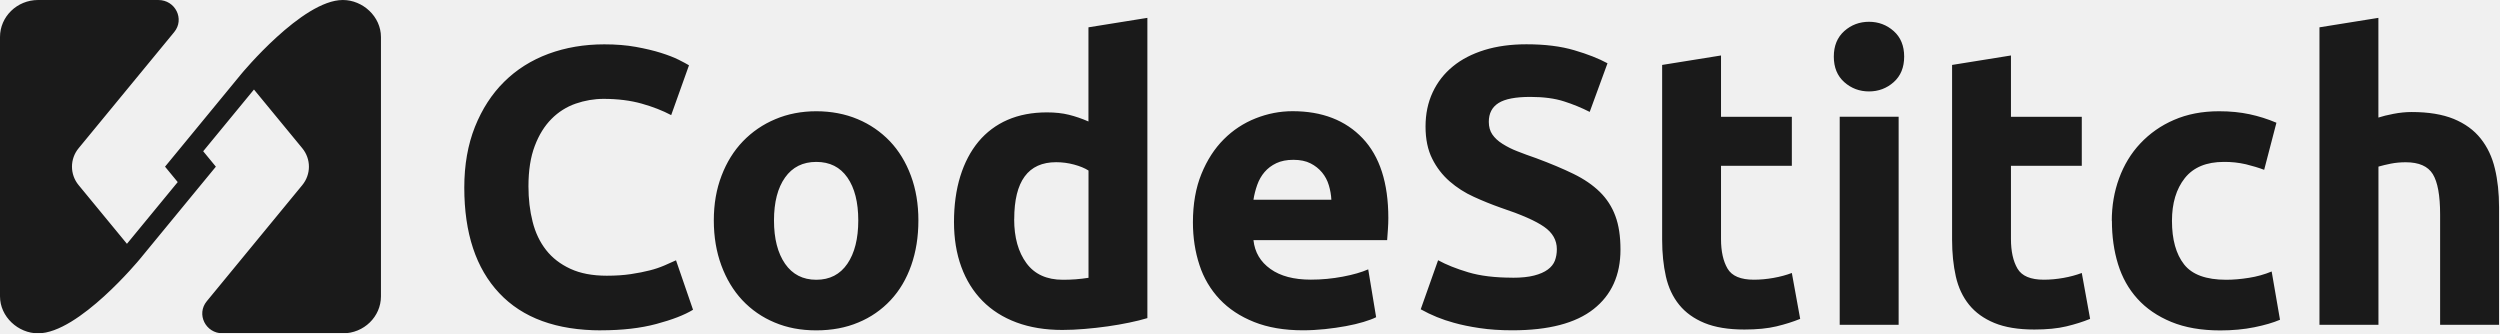
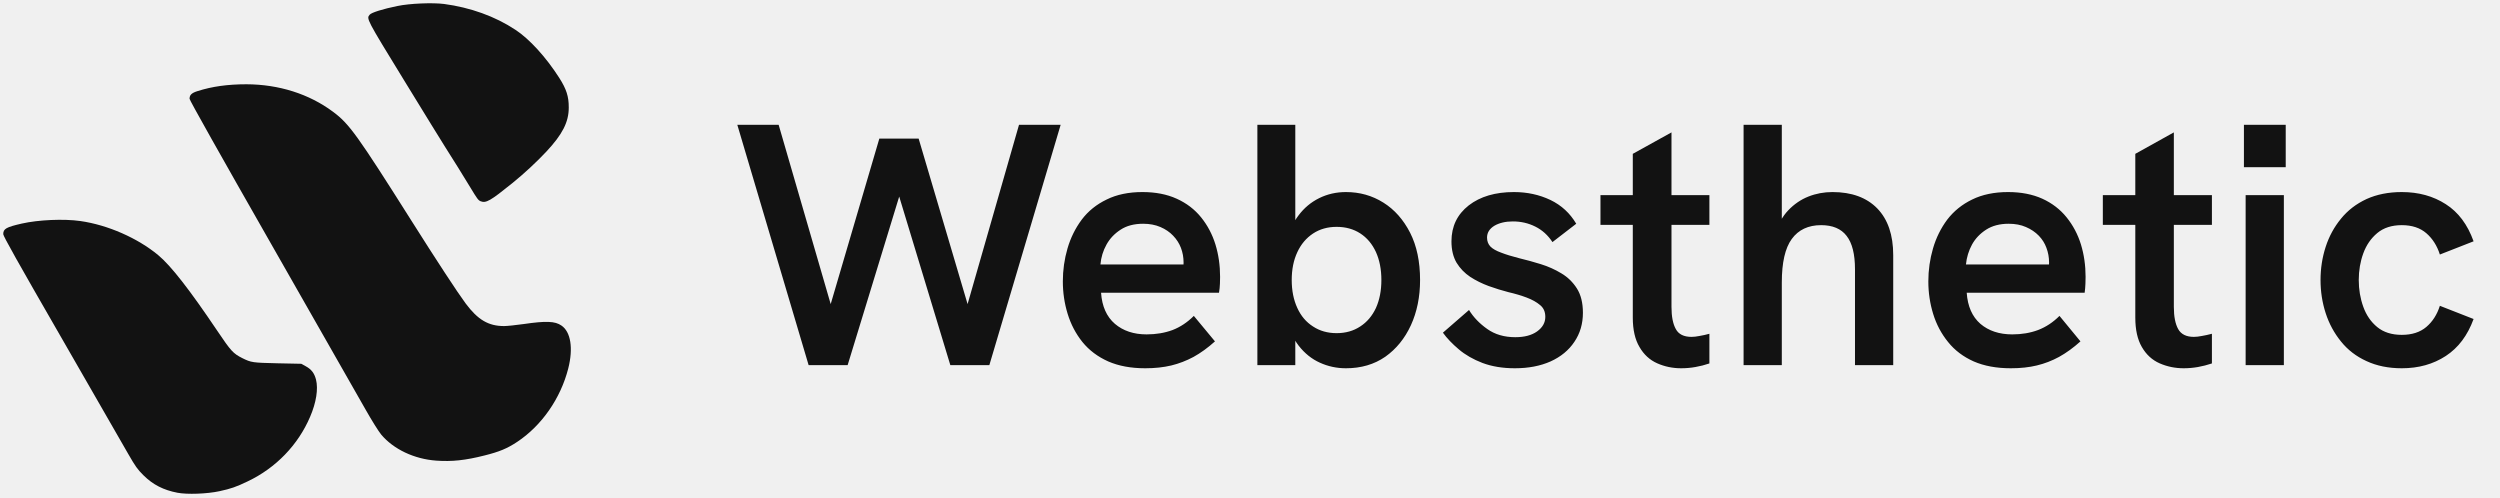
- <svg xmlns="http://www.w3.org/2000/svg" width="210" height="28" fill="none">
-   <g clip-path="url(#a)">
-     <mask id="b" style="mask-type:luminance" maskUnits="userSpaceOnUse" x="0" y="0" width="210" height="28">
-       <path d="M210 0H0v28h210V0Z" fill="#fff" />
-     </mask>
-     <g mask="url(#b)" fill="#1A1A1A">
-       <path d="M28.796 0c-3.405 0-8.534 6.22-8.534 6.22l-4.264 5.185L13.863 14l1.065 1.295-4.265 5.185-4.054-4.925a2.43 2.43 0 0 1 0-3.11l8.024-9.75C15.528 1.61 14.733 0 13.298 0H3.2C1.435 0 0 1.395 0 3.11v21.78C0 26.61 1.525 28 3.2 28c3.404 0 8.533-6.22 8.533-6.22l4.264-5.185L18.133 14l-1.065-1.295 4.265-5.185 4.054 4.925c.75.91.75 2.2 0 3.11l-8.019 9.75c-.895 1.085-.1 2.695 1.335 2.695H28.8c1.765 0 3.2-1.395 3.2-3.11V3.11C32 1.39 30.475 0 28.8 0h-.005ZM50.495 27.75c-3.745 0-6.595-1.04-8.555-3.125-1.96-2.08-2.94-5.035-2.94-8.87 0-1.905.3-3.605.895-5.1.6-1.495 1.415-2.76 2.46-3.79 1.04-1.03 2.28-1.81 3.72-2.345 1.44-.53 3-.795 4.685-.795.975 0 1.86.07 2.66.215.795.145 1.495.31 2.095.5.6.19 1.095.38 1.495.58.4.2.685.355.865.465L56.38 9.67c-.71-.375-1.535-.7-2.475-.965-.94-.265-2.01-.4-3.205-.4-.795 0-1.58.135-2.345.4a5.286 5.286 0 0 0-2.025 1.28c-.585.585-1.06 1.345-1.41 2.275-.355.93-.53 2.06-.53 3.39 0 1.065.115 2.055.35 2.975.23.92.61 1.71 1.13 2.375.52.665 1.2 1.19 2.045 1.58.84.39 1.86.58 3.055.58.755 0 1.43-.045 2.025-.135.6-.09 1.13-.195 1.595-.315a8.21 8.21 0 0 0 1.23-.415c.355-.155.675-.3.965-.43l1.43 4.155c-.73.445-1.76.84-3.09 1.195-1.33.355-2.87.53-4.62.53l-.01.005ZM77.145 18.515c0 1.375-.2 2.63-.6 3.77-.4 1.14-.975 2.115-1.73 2.925a7.71 7.71 0 0 1-2.71 1.875c-1.05.445-2.23.665-3.54.665s-2.455-.22-3.505-.665a7.843 7.843 0 0 1-2.71-1.875c-.755-.81-1.34-1.785-1.76-2.925-.42-1.14-.63-2.395-.63-3.77s.215-2.625.65-3.755c.43-1.13 1.03-2.095 1.795-2.89a8.101 8.101 0 0 1 2.725-1.86c1.05-.445 2.2-.665 3.44-.665 1.24 0 2.42.22 3.475.665a7.99 7.99 0 0 1 2.71 1.86c.755.795 1.34 1.76 1.76 2.89.42 1.13.63 2.38.63 3.755Zm-5.05 0c0-1.53-.305-2.73-.915-3.605-.61-.875-1.48-1.31-2.61-1.31s-2.005.435-2.625 1.31c-.62.875-.93 2.075-.93 3.605 0 1.53.31 2.74.93 3.64.62.895 1.495 1.345 2.625 1.345s2-.45 2.61-1.345c.61-.895.915-2.11.915-3.64ZM96.385 26.72c-.445.135-.95.26-1.53.38-.575.12-1.18.225-1.81.315-.63.09-1.275.16-1.925.215-.655.055-1.28.085-1.88.085-1.44 0-2.725-.21-3.855-.63-1.13-.42-2.08-1.025-2.855-1.81-.775-.785-1.37-1.74-1.78-2.86-.41-1.12-.615-2.375-.615-3.77s.175-2.695.53-3.84c.355-1.14.865-2.11 1.53-2.91a6.578 6.578 0 0 1 2.44-1.825c.965-.42 2.065-.63 3.305-.63.685 0 1.3.065 1.845.2.54.135 1.09.32 1.645.565v-7.91l4.95-.795v25.22h.005ZM85.19 18.415c0 1.53.345 2.76 1.03 3.69.685.93 1.705 1.395 3.055 1.395a13.342 13.342 0 0 0 2.16-.165v-9.01c-.31-.2-.715-.365-1.21-.5-.5-.135-1.005-.2-1.51-.2-2.35 0-3.52 1.595-3.52 4.785l-.005.005ZM100.205 18.68c0-1.55.24-2.91.715-4.07.475-1.165 1.1-2.13 1.88-2.91a7.807 7.807 0 0 1 2.675-1.76c1.01-.4 2.045-.6 3.105-.6 2.48 0 4.44.76 5.88 2.275 1.44 1.52 2.16 3.75 2.16 6.695 0 .29-.01.605-.035.945-.02.345-.045.65-.065.915h-11.23c.11 1.02.585 1.825 1.43 2.425.84.6 1.97.895 3.39.895.91 0 1.8-.085 2.675-.25.875-.165 1.59-.37 2.145-.615l.665 4.02c-.265.135-.62.265-1.065.4-.445.135-.935.25-1.48.35-.545.1-1.125.185-1.745.25-.62.065-1.24.1-1.86.1-1.575 0-2.94-.235-4.105-.7-1.165-.465-2.125-1.1-2.89-1.91a7.564 7.564 0 0 1-1.695-2.875c-.365-1.105-.55-2.305-.55-3.59v.01Zm11.63-1.895c-.02-.42-.095-.83-.215-1.23s-.31-.755-.565-1.065a3.003 3.003 0 0 0-.965-.765c-.39-.2-.87-.3-1.445-.3-.575 0-1.03.095-1.43.28-.4.19-.73.44-.995.75s-.47.67-.615 1.08c-.145.41-.25.825-.315 1.245h6.545v.005ZM127.055 23.33c.73 0 1.335-.06 1.81-.185.475-.12.86-.29 1.145-.5.29-.21.485-.46.6-.75.11-.29.165-.61.165-.965 0-.755-.355-1.38-1.065-1.875-.71-.5-1.93-1.035-3.655-1.61a26.735 26.735 0 0 1-2.26-.915 8.286 8.286 0 0 1-2.025-1.295 6.103 6.103 0 0 1-1.46-1.895c-.375-.74-.565-1.645-.565-2.71s.2-2.02.6-2.875c.4-.855.965-1.58 1.695-2.175.73-.6 1.615-1.055 2.66-1.38 1.04-.32 2.215-.48 3.52-.48 1.55 0 2.89.165 4.02.5 1.13.33 2.06.7 2.79 1.095L133.535 9.4a14.407 14.407 0 0 0-2.145-.88c-.785-.255-1.735-.38-2.84-.38-1.24 0-2.13.17-2.675.515-.545.345-.815.87-.815 1.58 0 .42.1.775.3 1.065.2.29.48.55.845.78a7.05 7.05 0 0 0 1.26.63c.475.19 1 .38 1.58.58 1.195.445 2.235.88 3.125 1.315.885.43 1.62.935 2.21 1.51a5.446 5.446 0 0 1 1.31 2.025c.29.775.43 1.715.43 2.825 0 2.15-.755 3.815-2.26 5s-3.775 1.78-6.81 1.78c-1.02 0-1.94-.06-2.76-.185-.82-.12-1.545-.27-2.175-.45a12.215 12.215 0 0 1-2.775-1.13l1.46-4.12c.685.375 1.535.715 2.54 1.015 1.005.3 2.245.45 3.705.45l.01.005ZM139.615 5.455l4.95-.795v5.15h5.95v4.12h-5.95v6.145c0 1.04.185 1.87.55 2.49.365.62 1.1.93 2.21.93.53 0 1.08-.05 1.645-.15.565-.1 1.08-.24 1.545-.415l.7 3.855c-.6.245-1.265.455-1.995.63-.73.175-1.63.265-2.69.265-1.35 0-2.47-.185-3.355-.55-.885-.365-1.595-.875-2.125-1.53s-.905-1.445-1.115-2.375c-.21-.93-.315-1.96-.315-3.09V5.455h-.005ZM159.95 4.755c0 .91-.295 1.625-.88 2.145s-1.28.78-2.075.78c-.795 0-1.49-.26-2.075-.78-.585-.52-.88-1.235-.88-2.145 0-.91.295-1.62.88-2.145.585-.52 1.28-.78 2.075-.78.795 0 1.49.26 2.075.78.585.52.88 1.235.88 2.145Zm-.465 22.53h-4.95V9.805h4.95v17.48ZM163.97 5.455l4.95-.795v5.15h5.95v4.12h-5.95v6.145c0 1.04.185 1.87.55 2.49.365.62 1.1.93 2.21.93.53 0 1.08-.05 1.645-.15.565-.1 1.08-.24 1.545-.415l.7 3.855c-.6.245-1.265.455-1.995.63-.73.175-1.63.265-2.69.265-1.35 0-2.47-.185-3.355-.55-.885-.365-1.595-.875-2.125-1.53s-.905-1.445-1.115-2.375c-.21-.93-.315-1.96-.315-3.09V5.455h-.005ZM177.39 18.545c0-1.265.205-2.455.615-3.57.41-1.12 1-2.095 1.78-2.925a8.43 8.43 0 0 1 2.825-1.975c1.11-.485 2.37-.73 3.79-.73.93 0 1.785.085 2.56.25.775.165 1.53.405 2.26.715l-1.03 3.955c-.465-.175-.975-.33-1.53-.465a7.887 7.887 0 0 0-1.86-.2c-1.46 0-2.555.455-3.275 1.36-.72.91-1.08 2.105-1.08 3.59 0 1.575.34 2.79 1.015 3.655.675.865 1.855 1.295 3.54 1.295.6 0 1.24-.055 1.925-.165a8.36 8.36 0 0 0 1.895-.53l.7 4.055c-.575.245-1.295.455-2.16.63-.865.175-1.815.265-2.855.265-1.595 0-2.97-.24-4.12-.715s-2.1-1.125-2.84-1.945c-.745-.82-1.285-1.79-1.63-2.905-.345-1.12-.515-2.33-.515-3.64l-.01-.005ZM194.835 27.285V2.295l4.95-.795v8.375c.335-.11.76-.215 1.28-.315s1.025-.15 1.51-.15c1.42 0 2.595.195 3.54.58.94.39 1.695.935 2.26 1.645.565.71.965 1.55 1.195 2.525.235.975.35 2.06.35 3.255v9.87h-4.95v-9.27c0-1.595-.205-2.725-.615-3.39-.41-.665-1.17-.995-2.275-.995-.445 0-.86.04-1.245.115-.39.08-.735.16-1.045.25v13.29h-4.955Z" />
-     </g>
+ <svg xmlns="http://www.w3.org/2000/svg" width="160.89" height="32" viewBox="0 0 160.89 32" fill="none">
+   <g fill="#121212">
+     <path transform="scale(0.0522)" d="M218.8 607.5C201.6 604.2 188.6 597.6 176.9 586.0C169.4 578.5 167.1 575.3 158.0 559.5C152.4 549.6 115.4 485.3 75.9 416.7C21.4 322.2 4.0 291.1 4.0 288.7C4.0 282.1 7.6 280.0 27.0 275.6C47.4 271.0 78.5 269.6 99.0 272.5C132.8 277.3 169.7 293.5 195.1 314.6C210.7 327.5 234.0 357.5 267.8 407.7C284.7 432.8 287.4 435.8 298.7 441.5C309.7 447.0 311.5 447.2 342.5 447.9L371.5 448.5L376.9 451.5C384.0 455.4 387.5 460.0 389.6 468.0C392.5 479.5 389.9 496.3 382.3 513.9C367.5 548.6 340.1 576.9 305.5 593.4C290.9 600.4 284.8 602.5 270.5 605.6C255.3 608.9 230.8 609.8 218.8 607.5ZM537.9 567.9C510.8 566.0 485.2 553.9 470.0 535.8C466.9 532.1 458.3 518.4 450.4 504.4C442.6 490.7 390.7 399.6 335.0 302.0C270.6 189.2 233.7 123.5 233.7 121.8C233.7 117.1 236.2 114.6 243.6 112.3C261.5 106.6 280.7 103.9 303.8 103.9C343.7 104.0 381.1 115.8 410.7 137.9C430.6 152.7 440.4 166.3 507.5 272.5C538.0 320.8 564.2 360.8 574.0 374.0C589.1 394.3 602.2 402.0 621.5 402.0C625.0 402.0 635.9 400.9 645.7 399.5C673.2 395.5 684.2 395.9 692.1 401.3C703.7 409.1 706.9 429.3 700.6 454.2C691.2 491.2 667.8 524.8 637.6 544.8C625.2 553.0 615.8 556.9 597.5 561.5C573.9 567.5 557.2 569.3 537.9 567.9ZM592.5 248.1C589.6 246.9 588.2 244.9 579.8 231.0C571.6 217.5 558.2 195.8 549.0 181.5C545.8 176.6 523.2 139.8 498.6 99.7C451.4 22.7 451.6 23.1 455.8 18.1C457.9 15.5 472.2 11.0 490.0 7.4C505.3 4.2 533.3 3.1 547.5 4.9C579.9 9.2 610.5 20.2 635.4 36.7C652.8 48.1 673.1 70.4 689.5 96.0C698.3 109.8 701.3 119.0 701.2 132.6C701.2 150.5 693.5 165.6 673.5 187.0C661.7 199.6 646.1 214.1 631.5 225.9C604.5 247.7 599.1 250.8 592.5 248.1Z" />
+     <path d="M52.04 23.5 47.45 8.03H50.11L53.46 19.57L56.59 8.92H59.12L62.27 19.57L65.58 8.03H68.26L63.67 23.5H61.16L57.66 11.96H58.08L54.55 23.5ZM73.7 23.7Q72.33 23.7 71.32 23.26Q70.31 22.81 69.66 22.01Q69.02 21.21 68.71 20.2Q68.4 19.19 68.4 18.11Q68.4 17.02 68.7 15.99Q69 14.96 69.62 14.13Q70.24 13.31 71.22 12.84Q72.19 12.36 73.52 12.36Q74.79 12.36 75.73 12.79Q76.68 13.22 77.3 13.99Q77.92 14.76 78.22 15.73Q78.52 16.71 78.52 17.82Q78.52 17.97 78.51 18.26Q78.5 18.55 78.45 18.84H70.86Q70.95 20.15 71.75 20.84Q72.55 21.52 73.79 21.52Q74.7 21.52 75.46 21.24Q76.21 20.95 76.83 20.33L78.19 21.97Q77.5 22.59 76.81 22.97Q76.12 23.34 75.38 23.52Q74.63 23.7 73.7 23.7ZM76.1 17.6Q76.14 17.42 76.15 17.24Q76.17 17.06 76.17 16.89Q76.17 16.4 76 15.95Q75.83 15.51 75.5 15.17Q75.17 14.82 74.68 14.61Q74.19 14.4 73.57 14.4Q72.7 14.4 72.12 14.78Q71.53 15.16 71.21 15.74Q70.88 16.33 70.82 17.02H76.9ZM86.62 23.7Q85.73 23.7 84.94 23.34Q84.16 22.99 83.58 22.25Q83 21.5 82.71 20.3L83.36 20.46V23.5H80.92V8.03H83.36V15.62H82.8Q83.02 14.58 83.57 13.86Q84.11 13.14 84.9 12.75Q85.69 12.36 86.62 12.36Q87.95 12.36 89.03 13.04Q90.1 13.71 90.75 14.98Q91.39 16.24 91.39 18.02Q91.39 19.64 90.8 20.93Q90.21 22.21 89.15 22.96Q88.08 23.7 86.62 23.7ZM86.02 21.44Q86.89 21.44 87.54 21.01Q88.19 20.59 88.55 19.82Q88.9 19.04 88.9 18.02Q88.9 17 88.55 16.22Q88.19 15.44 87.54 15.02Q86.89 14.6 86.02 14.6Q85.15 14.6 84.5 15.03Q83.84 15.47 83.49 16.23Q83.13 17 83.13 18.02Q83.13 19.04 83.49 19.82Q83.84 20.59 84.5 21.01Q85.15 21.44 86.02 21.44ZM97.49 23.7Q96.32 23.7 95.41 23.36Q94.5 23.01 93.88 22.48Q93.25 21.95 92.86 21.41L94.54 19.95Q94.96 20.64 95.71 21.17Q96.45 21.7 97.52 21.7Q98.4 21.7 98.92 21.33Q99.45 20.95 99.45 20.39Q99.45 19.9 99.11 19.63Q98.78 19.35 98.25 19.15Q97.72 18.95 97.07 18.8Q96.45 18.64 95.81 18.41Q95.16 18.17 94.62 17.82Q94.08 17.46 93.74 16.91Q93.41 16.35 93.41 15.53Q93.41 14.09 94.52 13.22Q95.63 12.36 97.43 12.36Q98.71 12.36 99.78 12.87Q100.84 13.38 101.44 14.4L99.91 15.58Q99.47 14.91 98.8 14.58Q98.14 14.25 97.36 14.25Q96.65 14.25 96.17 14.53Q95.7 14.82 95.7 15.29Q95.7 15.64 95.92 15.87Q96.14 16.09 96.61 16.26Q97.07 16.44 97.78 16.62Q98.45 16.78 99.16 17Q99.87 17.22 100.48 17.59Q101.09 17.95 101.48 18.56Q101.87 19.17 101.87 20.13Q101.87 21.19 101.32 22Q100.78 22.81 99.79 23.26Q98.8 23.7 97.49 23.7ZM108.19 23.7Q107.37 23.7 106.65 23.38Q105.93 23.06 105.51 22.33Q105.08 21.61 105.08 20.44V9.9L107.57 8.52V19.75Q107.57 20.68 107.85 21.18Q108.12 21.68 108.86 21.68Q109.08 21.68 109.38 21.62Q109.68 21.57 110.01 21.48V23.39Q109.57 23.54 109.11 23.62Q108.66 23.7 108.19 23.7ZM103 14.47V12.56H110.01V14.47ZM112.21 23.5V8.03H114.67V14.98L114.23 15.09Q114.52 14.13 115.08 13.54Q115.65 12.94 116.38 12.65Q117.11 12.36 117.93 12.36Q119.78 12.36 120.81 13.41Q121.84 14.47 121.84 16.42V23.5H119.38V17.33Q119.38 15.87 118.84 15.18Q118.31 14.49 117.2 14.49Q115.96 14.49 115.31 15.38Q114.67 16.26 114.67 18.17V23.5ZM129.41 23.7Q128.03 23.7 127.02 23.26Q126.01 22.81 125.37 22.01Q124.72 21.21 124.41 20.2Q124.1 19.19 124.1 18.11Q124.1 17.02 124.4 15.99Q124.7 14.96 125.32 14.13Q125.95 13.31 126.92 12.84Q127.9 12.36 129.23 12.36Q130.49 12.36 131.44 12.79Q132.38 13.22 133 13.99Q133.62 14.76 133.92 15.73Q134.22 16.71 134.22 17.82Q134.22 17.97 134.21 18.26Q134.2 18.55 134.16 18.84H126.57Q126.66 20.15 127.45 20.84Q128.25 21.52 129.5 21.52Q130.41 21.52 131.16 21.24Q131.92 20.95 132.54 20.33L133.89 21.97Q133.2 22.59 132.51 22.97Q131.83 23.34 131.08 23.52Q130.34 23.7 129.41 23.7ZM131.8 17.6Q131.85 17.42 131.86 17.24Q131.87 17.06 131.87 16.89Q131.87 16.4 131.7 15.95Q131.54 15.51 131.21 15.17Q130.87 14.82 130.38 14.61Q129.9 14.4 129.27 14.4Q128.41 14.4 127.82 14.78Q127.23 15.16 126.91 15.74Q126.59 16.33 126.52 17.02H132.6ZM140.53 23.7Q139.71 23.7 138.98 23.38Q138.26 23.06 137.84 22.33Q137.42 21.61 137.42 20.44V9.9L139.9 8.52V19.75Q139.9 20.68 140.18 21.18Q140.46 21.68 141.19 21.68Q141.41 21.68 141.71 21.62Q142.01 21.57 142.35 21.48V23.39Q141.9 23.54 141.45 23.62Q140.99 23.7 140.53 23.7ZM135.33 14.47V12.56H142.35V14.47ZM144.52 23.5V12.56H146.98V23.5ZM144.41 10.76V8.03H147.1V10.76ZM154.57 23.7Q153.29 23.7 152.3 23.24Q151.31 22.79 150.66 21.98Q150 21.17 149.67 20.15Q149.34 19.13 149.34 18.02Q149.34 16.91 149.67 15.89Q150 14.87 150.66 14.07Q151.31 13.27 152.3 12.81Q153.29 12.36 154.57 12.36Q156.19 12.36 157.4 13.14Q158.61 13.91 159.19 15.53L157.02 16.38Q156.75 15.53 156.15 15.01Q155.55 14.49 154.57 14.49Q153.6 14.49 152.99 15Q152.38 15.51 152.09 16.31Q151.8 17.11 151.8 18.02Q151.8 18.93 152.09 19.74Q152.38 20.55 152.99 21.05Q153.6 21.55 154.57 21.55Q155.55 21.55 156.15 21.04Q156.75 20.53 157.02 19.68L159.19 20.53Q158.61 22.12 157.4 22.91Q156.19 23.7 154.57 23.7Z" />
  </g>
-   <defs>
-     <clipPath id="a">
-       <path fill="#fff" d="M0 0h210v28H0z" />
-     </clipPath>
-   </defs>
</svg>
